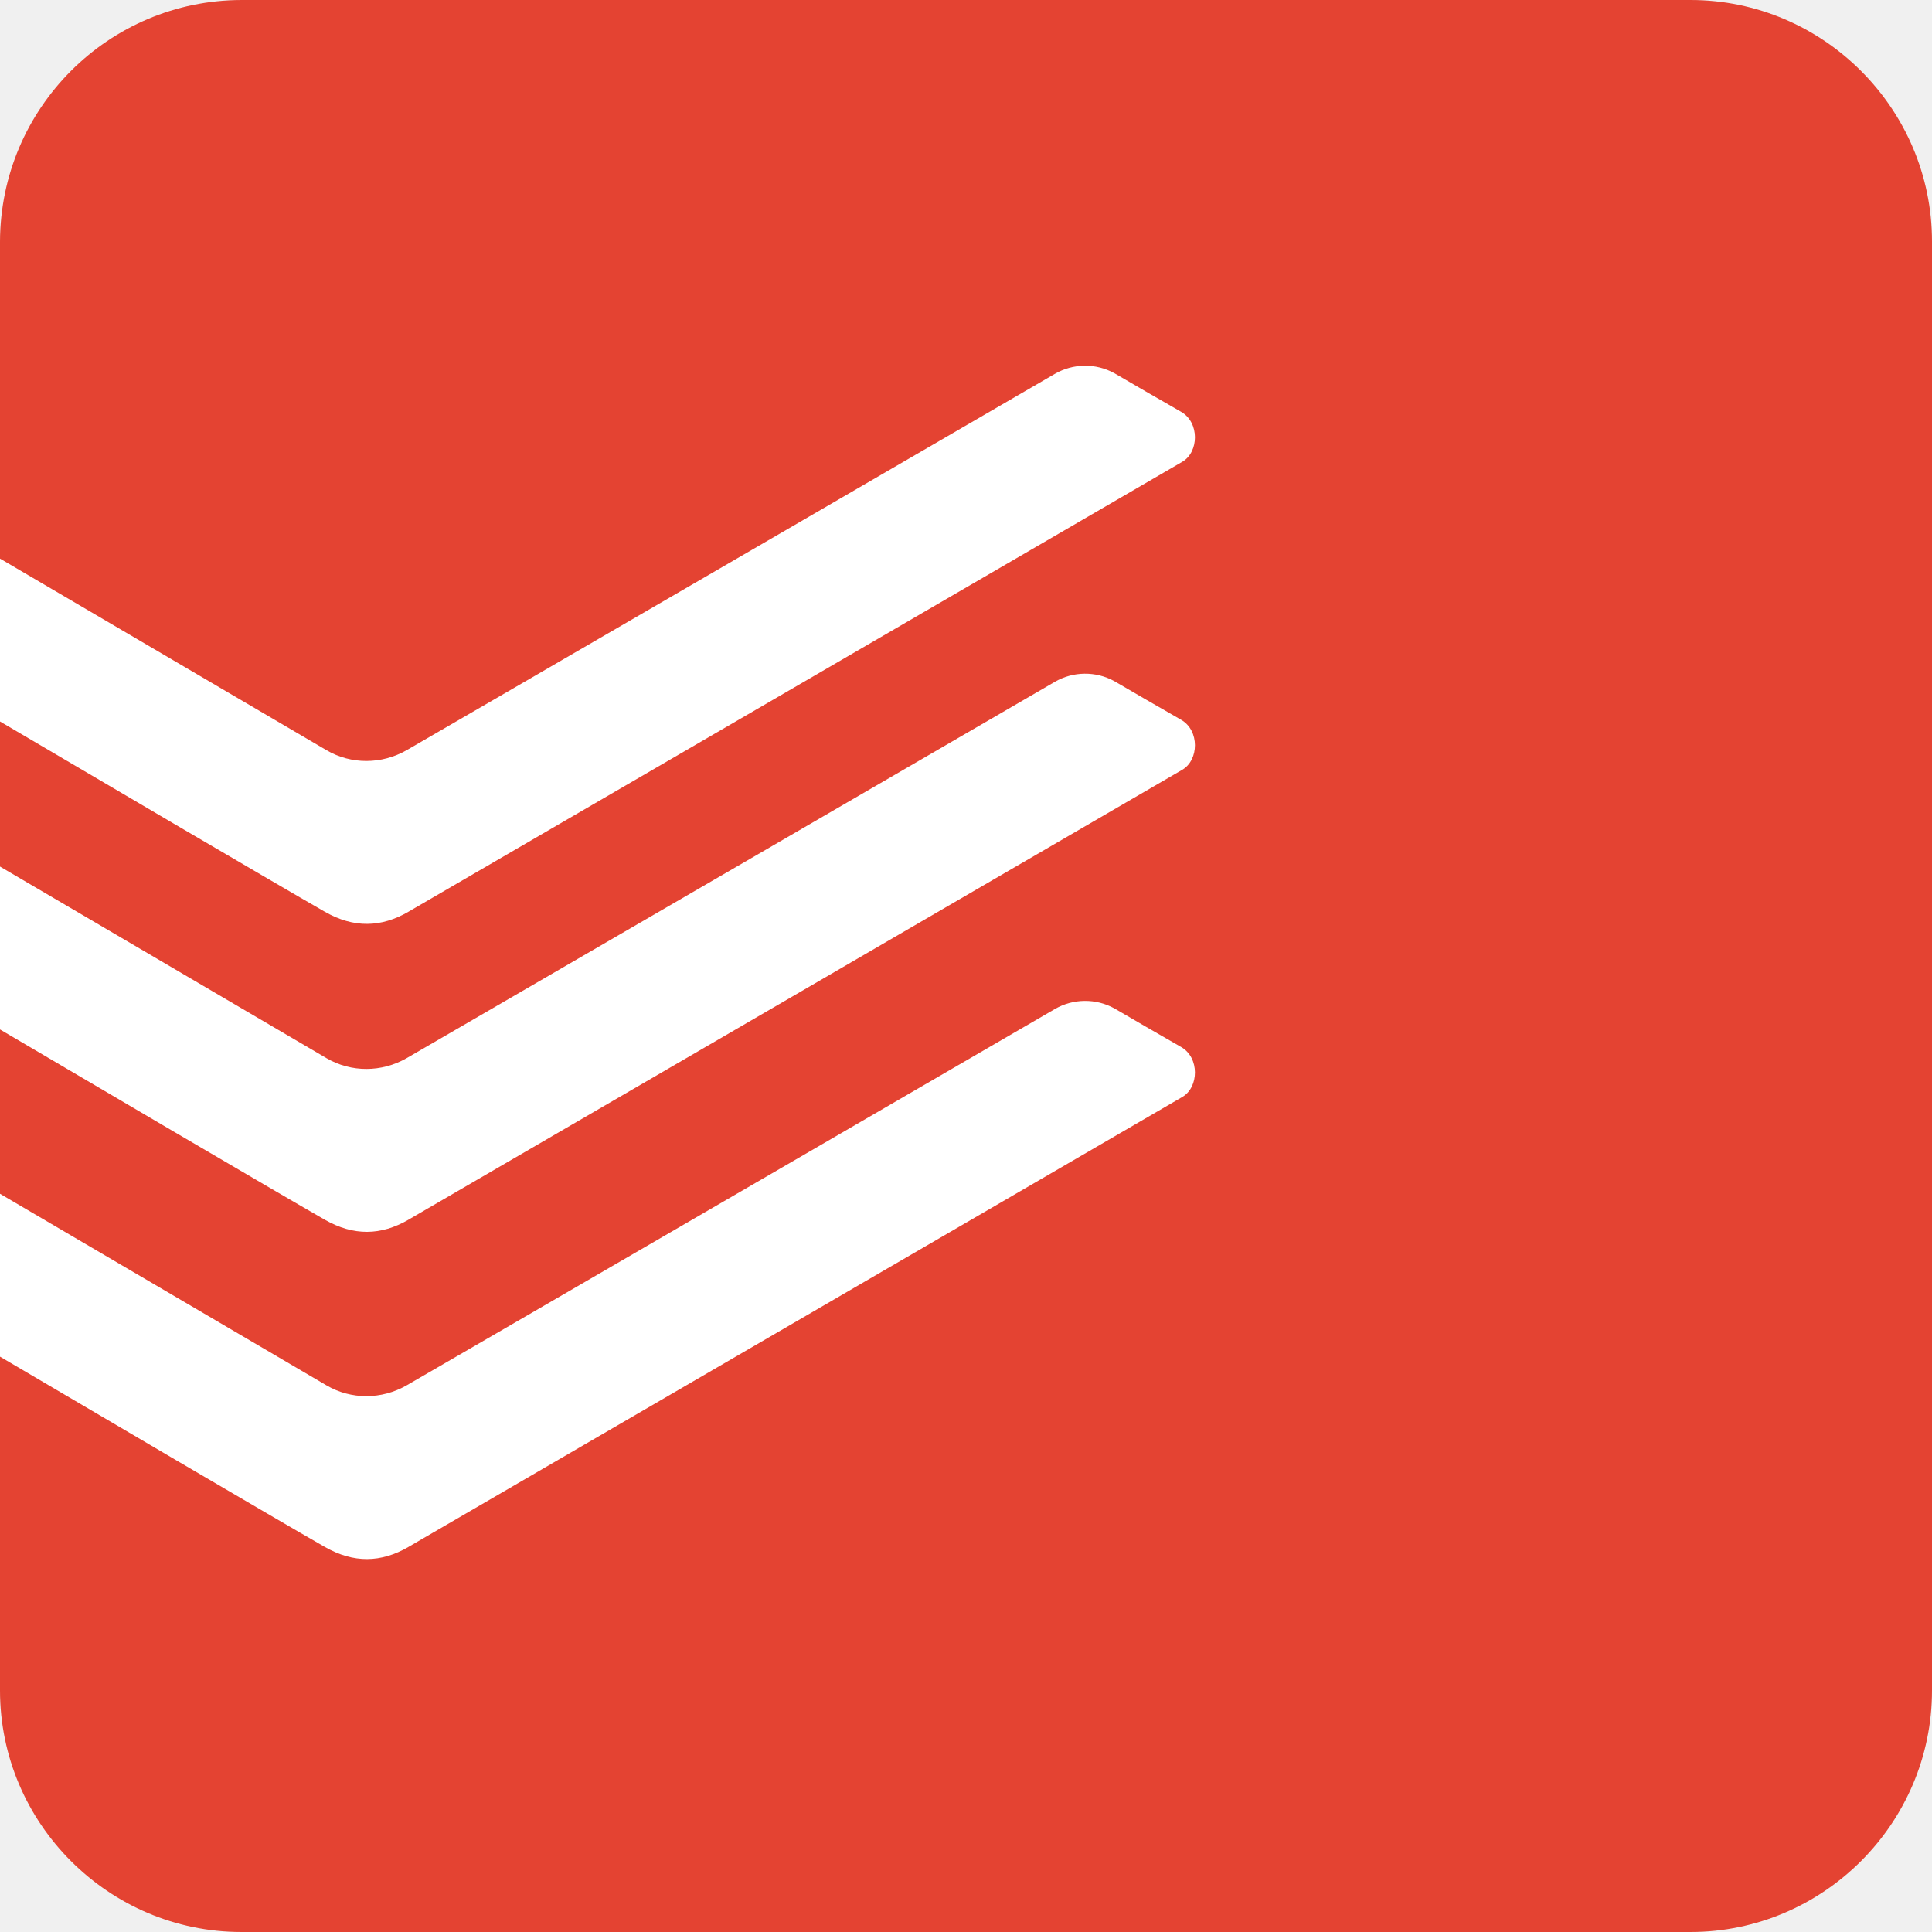
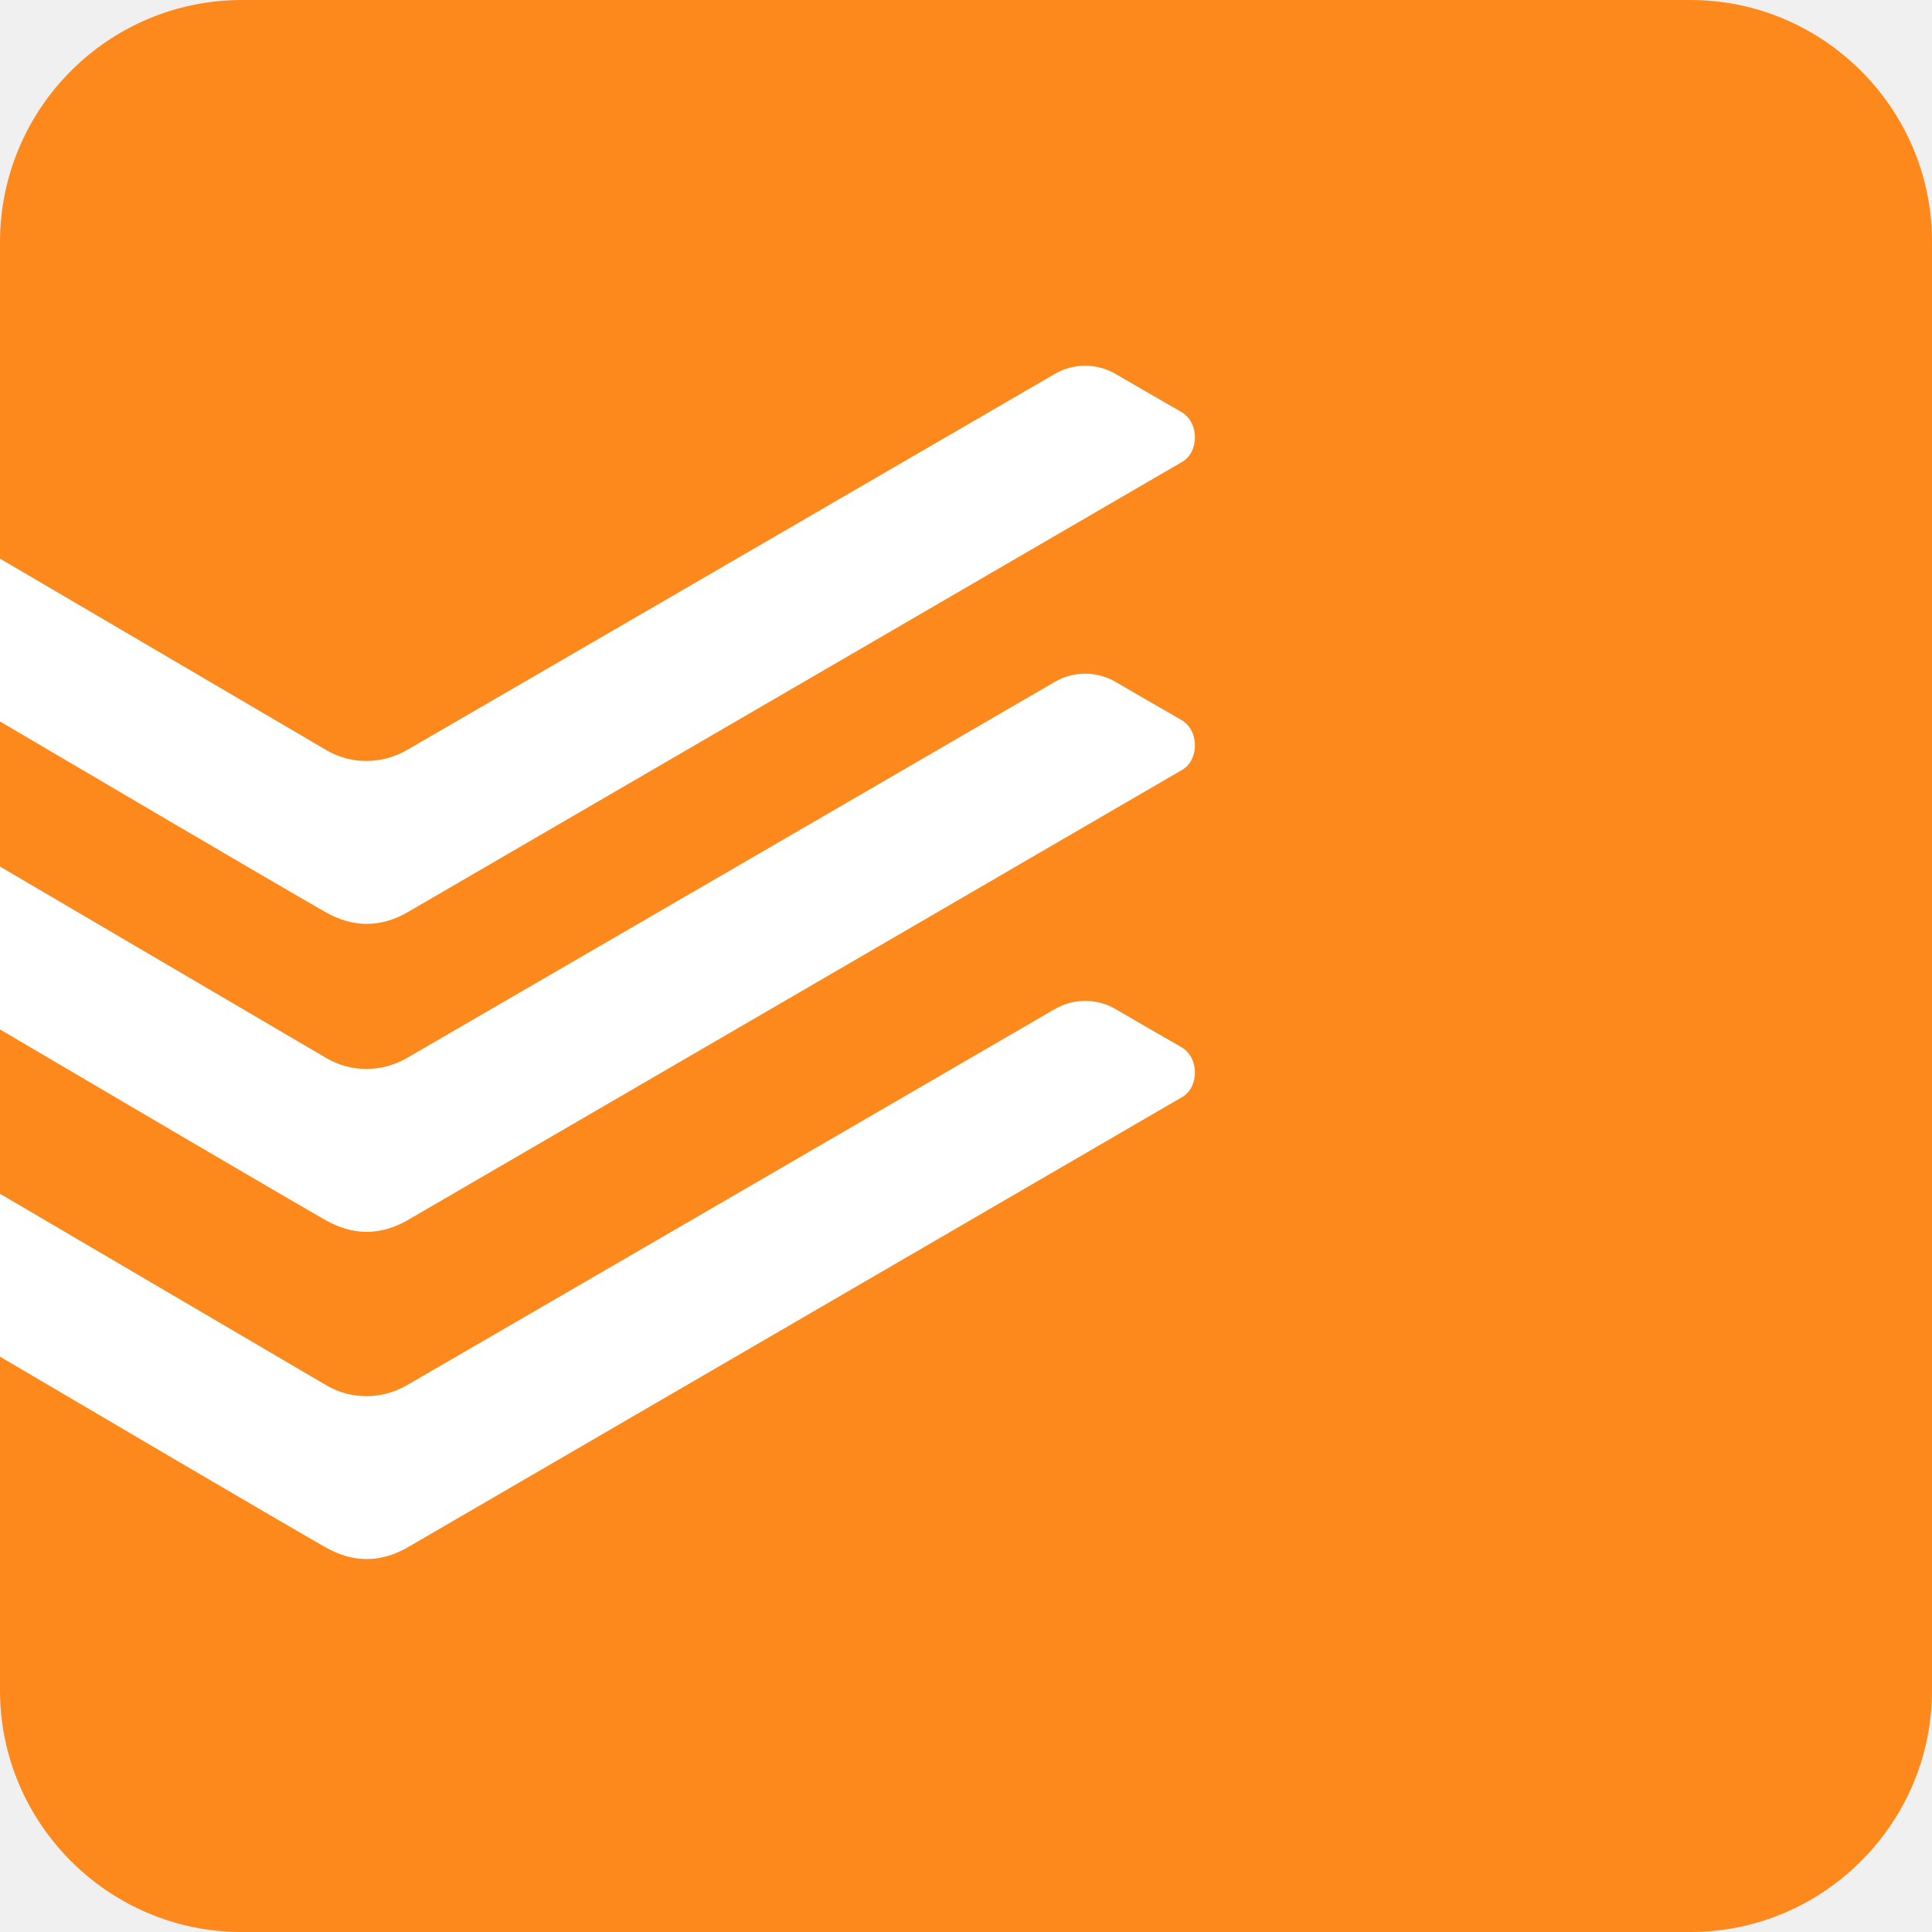
<svg xmlns="http://www.w3.org/2000/svg" width="256px" height="256px" viewBox="0 0 256 256" version="1.1" preserveAspectRatio="xMidYMid">
  <g>
-     <path d="M224.002,0 L31.998,0 C14.358,0.039 0.061,14.337 0,32 L0,224 C0,241.6 14.397,256 31.998,256 L224.002,256 C241.603,256 256,241.6 256,224 L256,32 C256,14.4 241.603,0 224.002,0" fill="#E44332" />
+     <path d="M224.002,0 L31.998,0 C14.358,0.039 0.061,14.337 0,32 L0,224 C0,241.6 14.397,256 31.998,256 L224.002,256 C241.603,256 256,241.6 256,224 L256,32 C256,14.4 241.603,0 224.002,0" fill="#fd891c" />
    <path d="M54.133,120.802 C58.596,118.196 154.476,62.477 156.668,61.186 C158.86,59.911 158.979,55.99 156.508,54.571 C154.054,53.16 149.391,50.482 147.662,49.454 C145.192,48.096 142.191,48.132 139.755,49.55 C138.528,50.267 56.604,97.849 53.87,99.411 C50.578,101.292 46.537,101.324 43.27,99.411 L0,74.018 L0,95.601 C10.521,101.802 36.718,117.2 43.062,120.826 C46.848,122.978 50.475,122.931 54.141,120.802" fill="#FFFFFF" />
    <path d="M54.133,161.609 C58.596,159.003 154.476,103.284 156.668,101.993 C158.86,100.718 158.979,96.797 156.508,95.378 C154.054,93.967 149.391,91.289 147.662,90.261 C145.192,88.903 142.191,88.939 139.755,90.357 C138.528,91.074 56.604,138.655 53.87,140.218 C50.578,142.099 46.537,142.13 43.27,140.218 L0,114.825 L0,136.408 C10.521,142.609 36.718,158.007 43.062,161.633 C46.848,163.785 50.475,163.737 54.141,161.609" fill="#FFFFFF" />
    <path d="M54.133,204.967 C58.596,202.36 154.476,146.641 156.668,145.35 C158.86,144.075 158.979,140.154 156.508,138.735 C154.054,137.324 149.391,134.647 147.662,133.618 C145.192,132.26 142.191,132.296 139.755,133.714 C138.528,134.431 56.604,182.013 53.87,183.575 C50.578,185.456 46.537,185.488 43.27,183.575 L0,158.182 L0,179.765 C10.521,185.966 36.718,201.364 43.062,204.99 C46.848,207.142 50.475,207.095 54.141,204.967" fill="#FFFFFF" />
  </g>
</svg>
